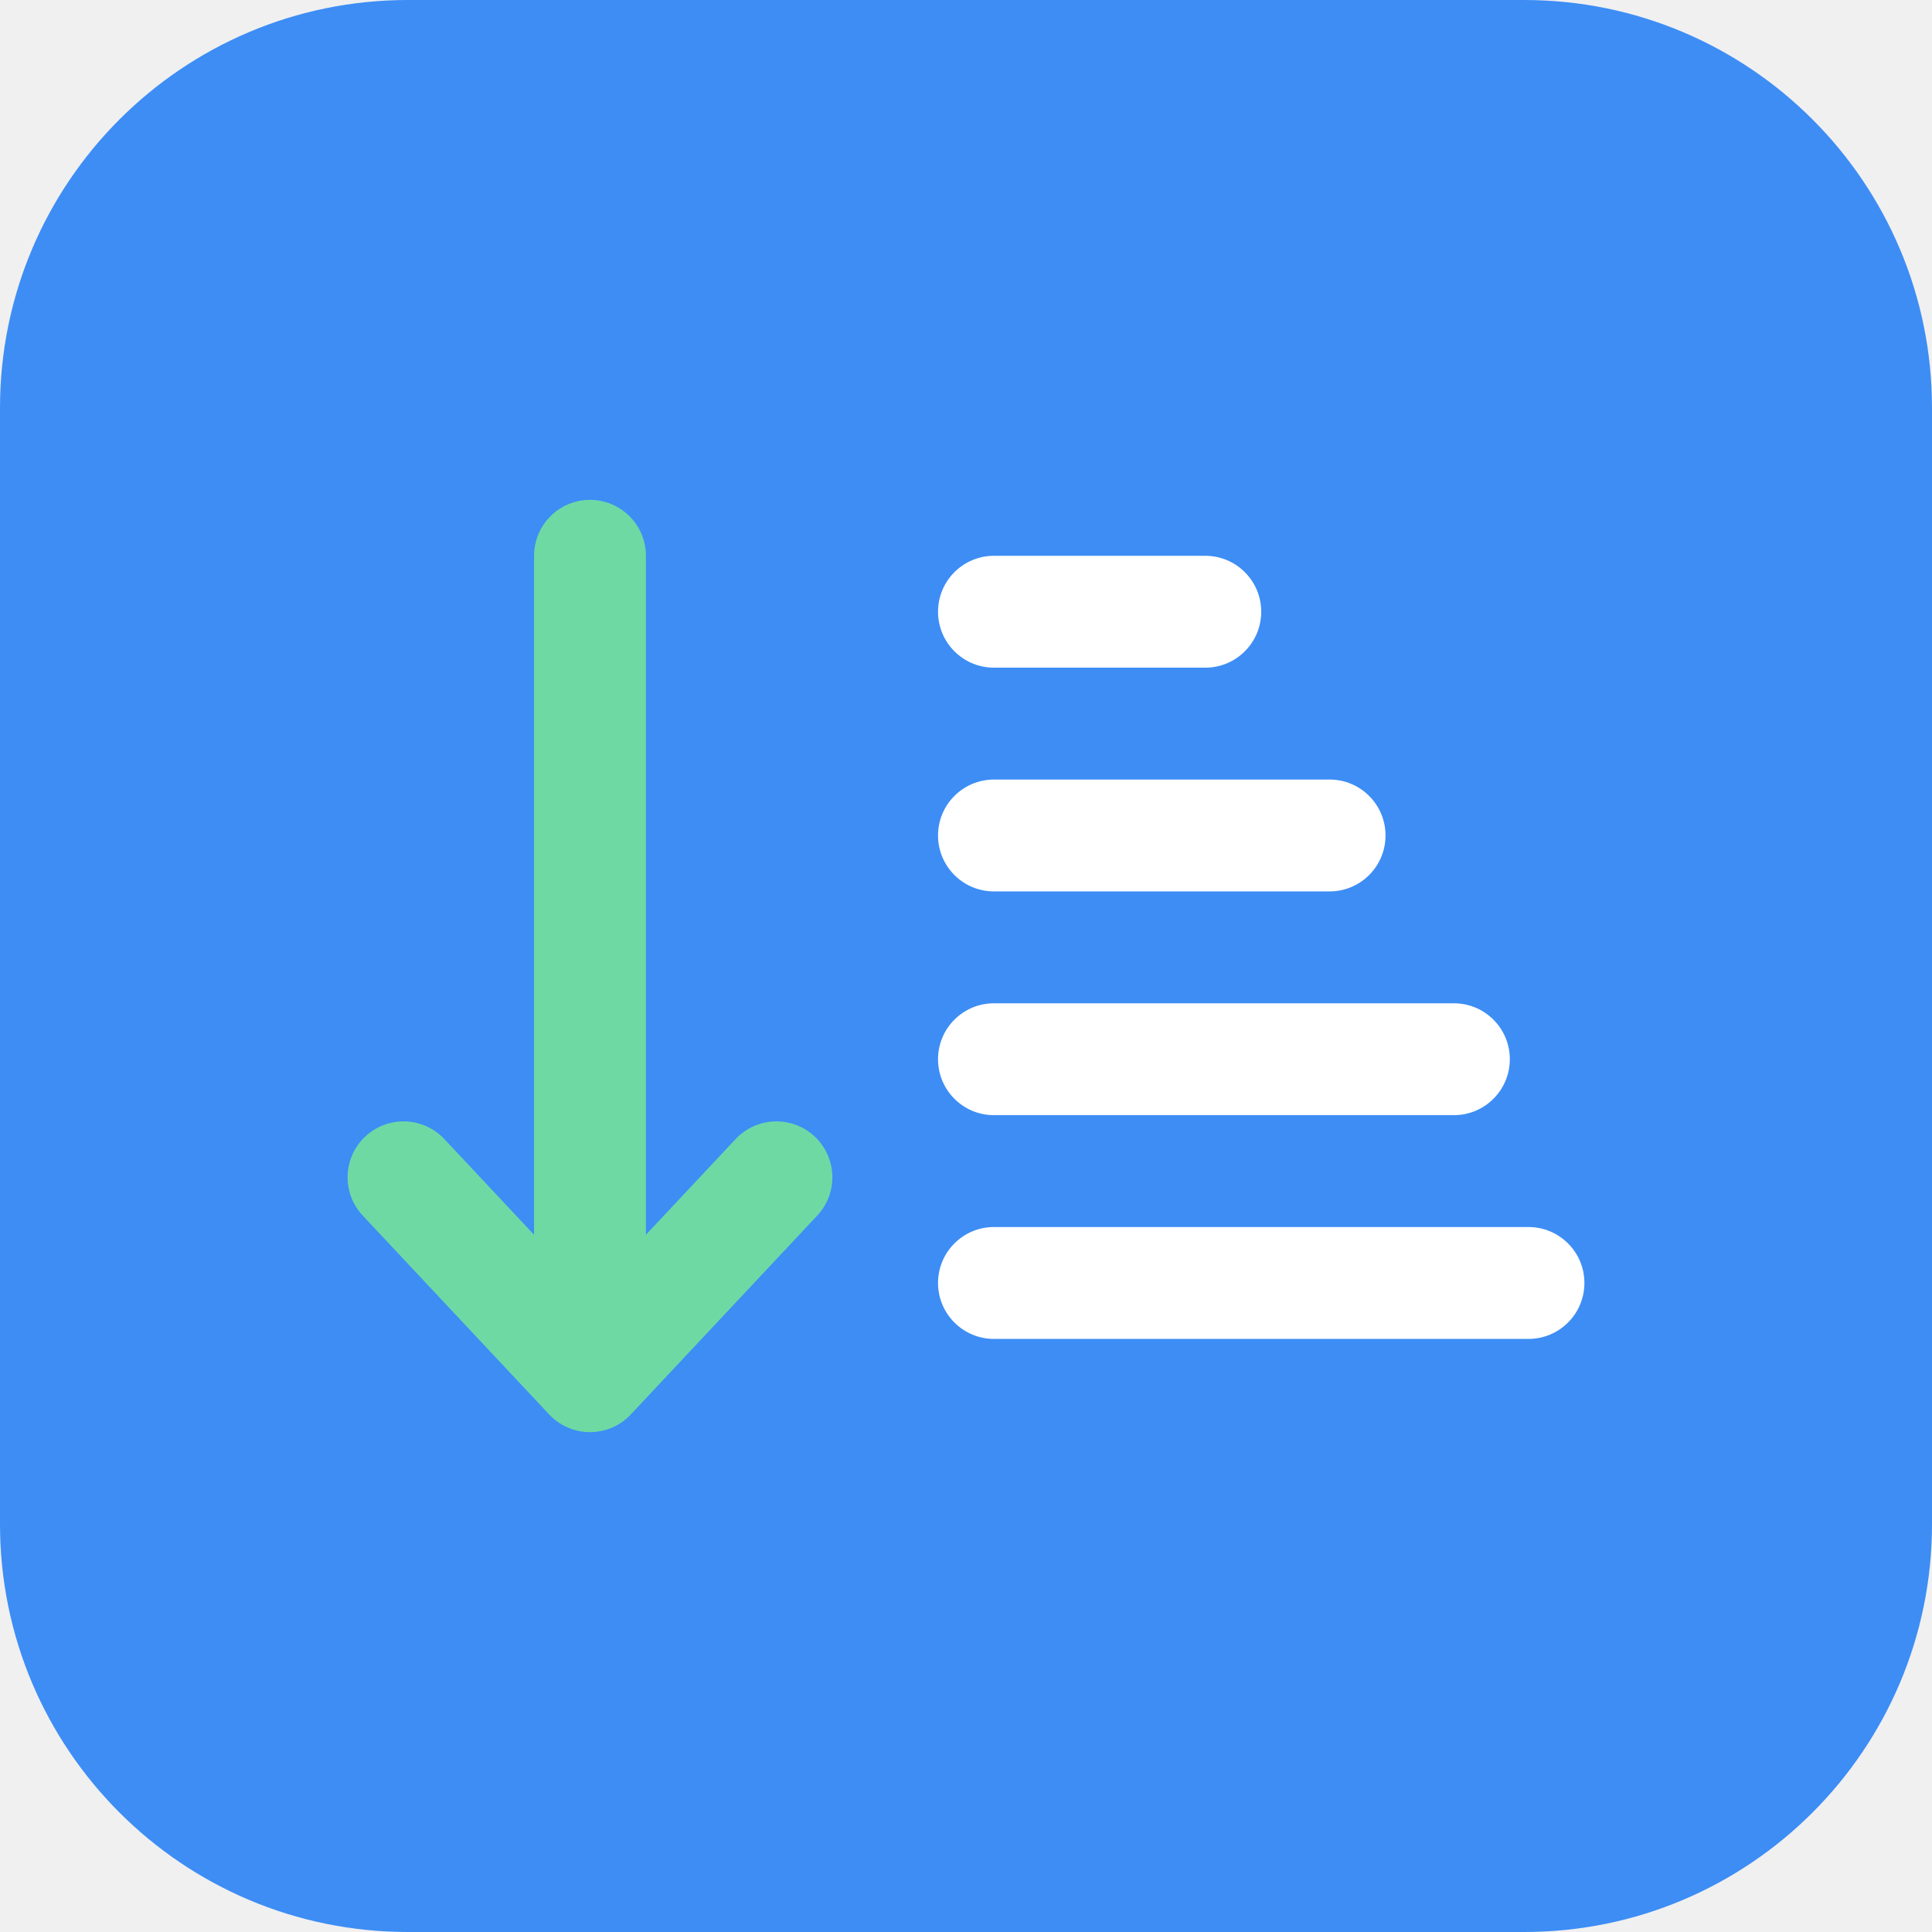
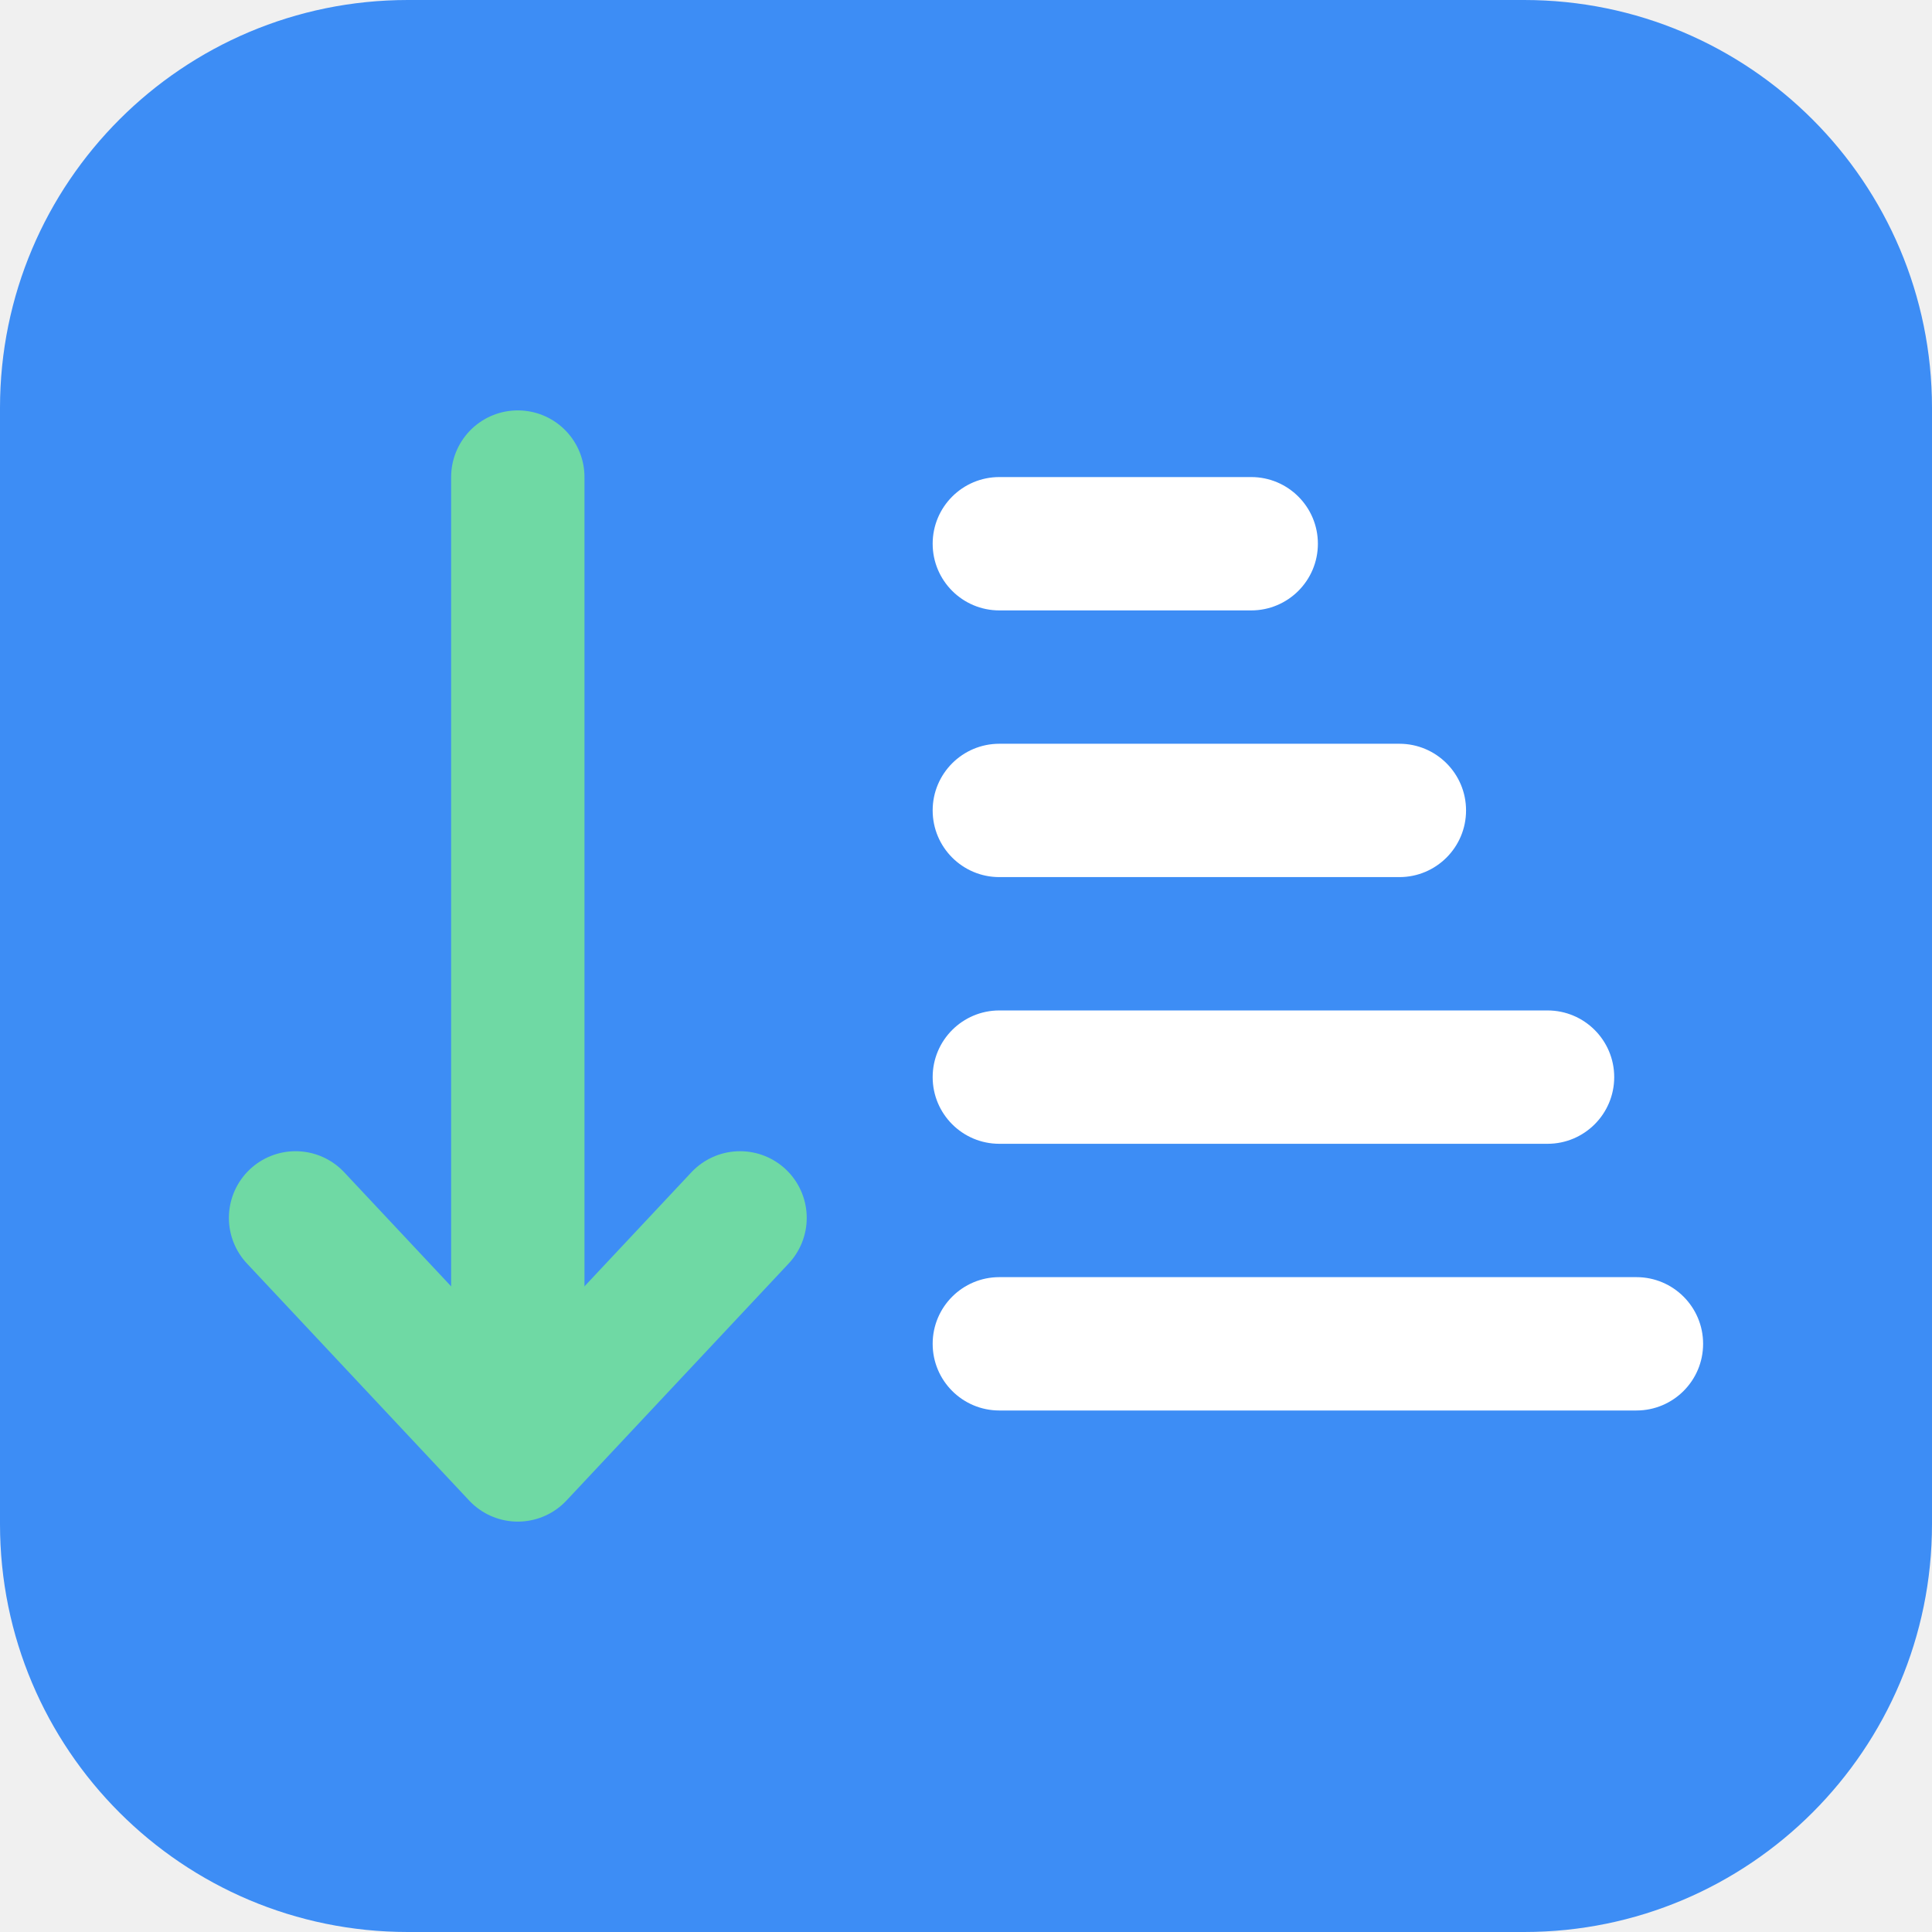
<svg xmlns="http://www.w3.org/2000/svg" viewBox="0 0 180 180" width="180" height="180">
  <clipPath id="r">
    <rect width="180" height="180" rx="38" />
  </clipPath>
  <g clip-path="url(#r)">
    <rect width="180" height="180" fill="#3d8df5" />
-     <g transform="translate(90 90) scale(1.1581) translate(-90 -90)">
+     <g transform="translate(90 90) scale(1.3804) translate(-90 -90)">
      <g transform="translate(1.75 5)">
        <path d="M58 52 V116" stroke="#6fd9a4" stroke-width="9" stroke-linecap="round" fill="none" />
        <path d="M43 102 L58 118 L73 102" stroke="#6fd9a4" stroke-width="9" stroke-linecap="round" stroke-linejoin="round" fill="none" />
        <g fill="#fff">
          <rect x="86" y="52" width="26" height="9" rx="4.5" />
          <rect x="86" y="70" width="36" height="9" rx="4.5" />
          <rect x="86" y="88" width="46" height="9" rx="4.5" />
          <rect x="86" y="106" width="52" height="9" rx="4.5" />
        </g>
      </g>
    </g>
  </g>
</svg>
